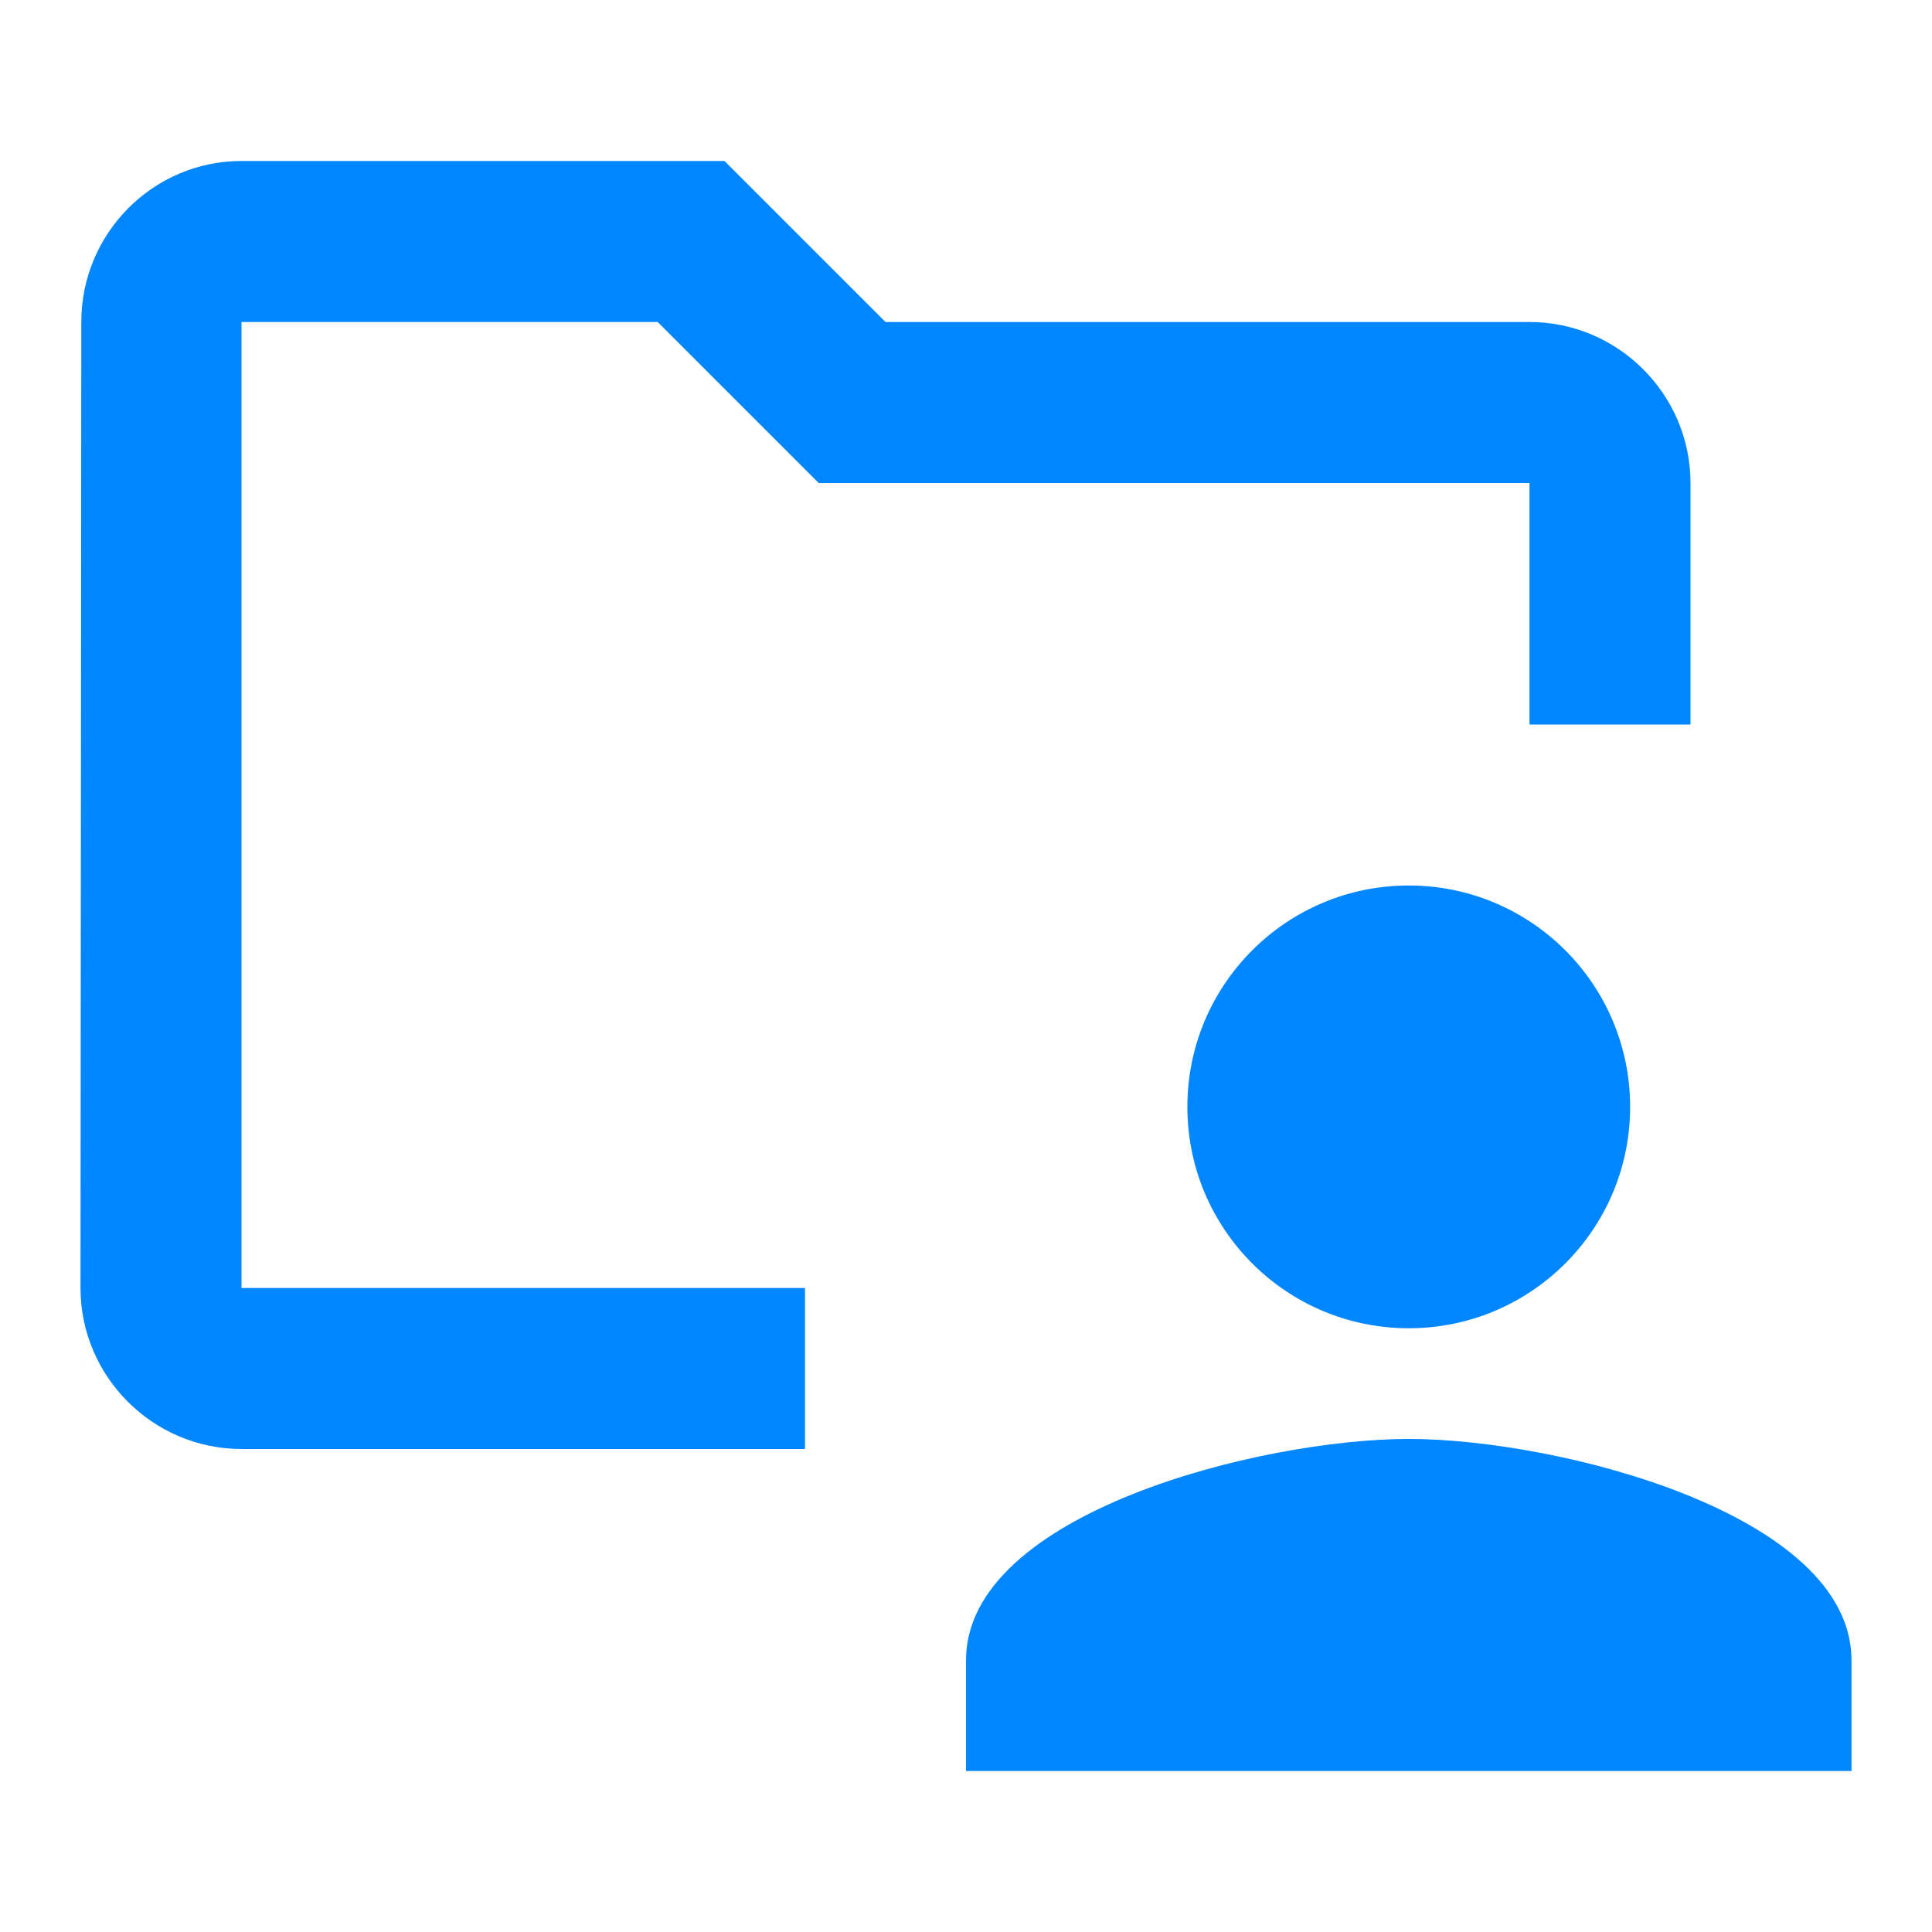
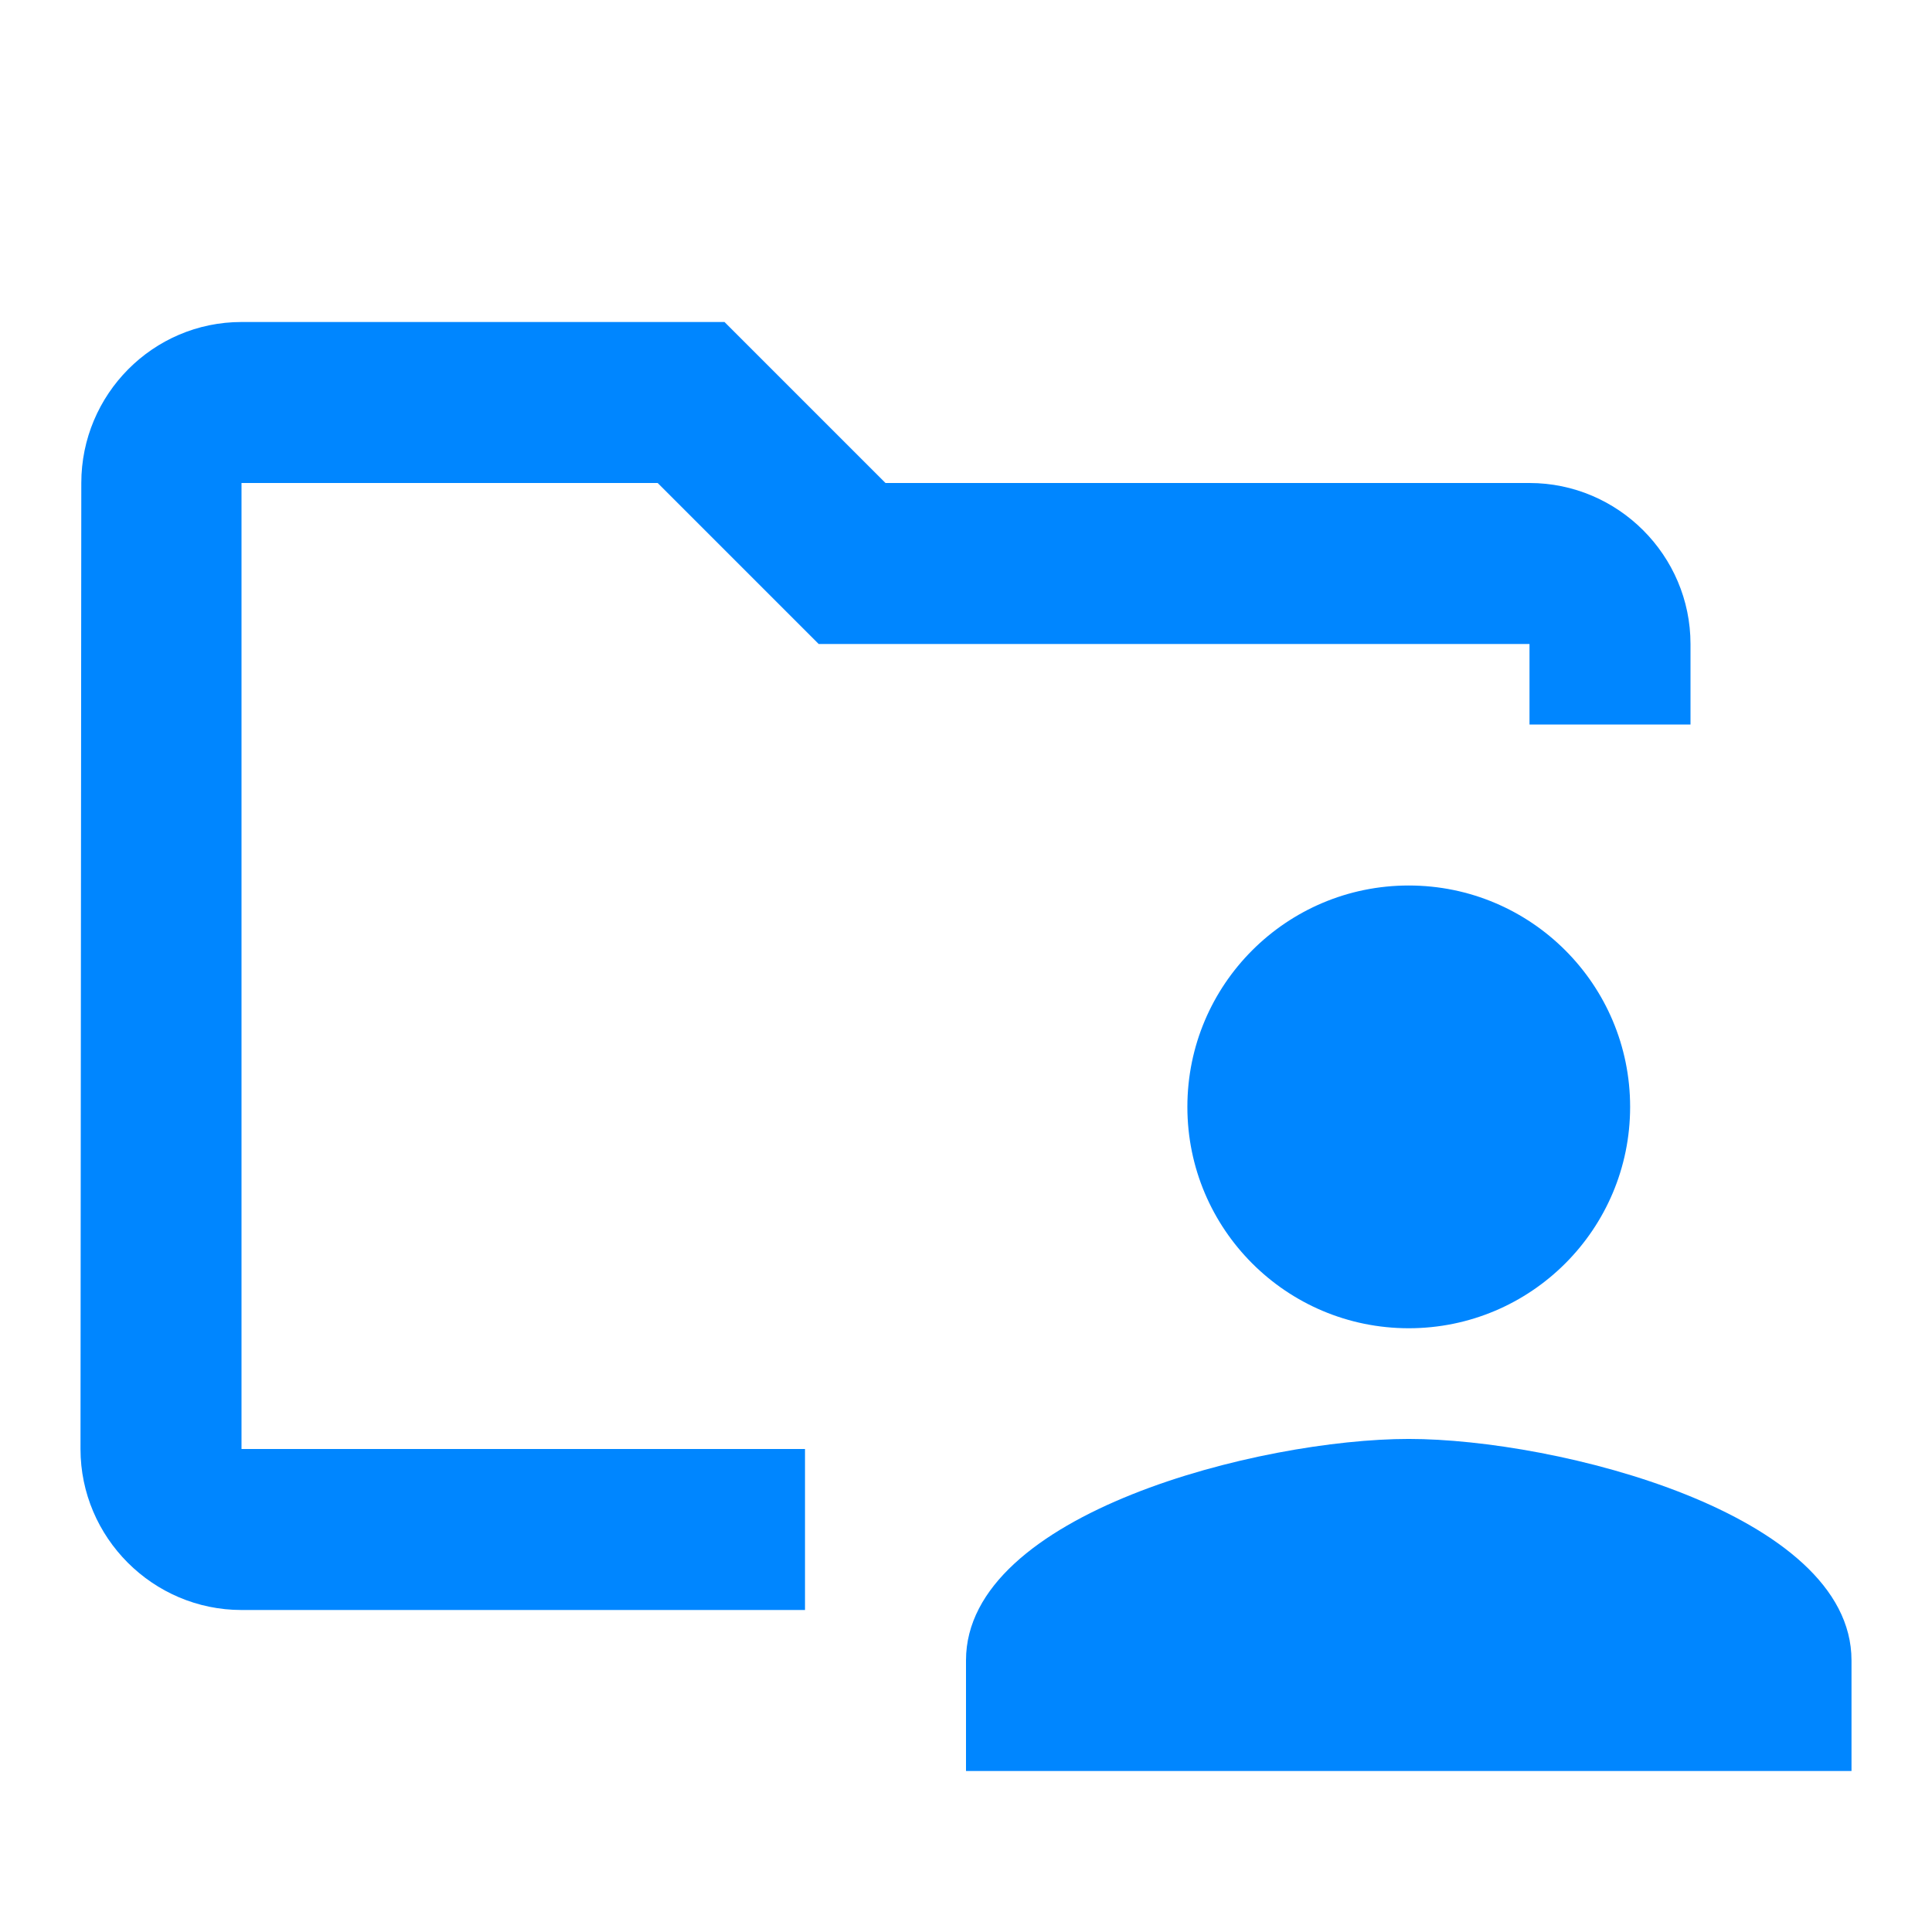
<svg xmlns="http://www.w3.org/2000/svg" width="24" height="24" viewBox="0 0 24 24" fill="none">
  <path d="M17.5 16.5C19.019 16.5 20.25 15.269 20.25 13.75C20.25 12.231 19.019 11 17.5 11C15.981 11 14.75 12.231 14.75 13.75C14.75 15.269 15.981 16.5 17.5 16.5ZM17.5 17.875C15.664 17.875 12 18.796 12 20.625V22H23V20.625C23 18.796 19.336 17.875 17.5 17.875Z" fill="#0086FF" />
-   <path d="M8.17 4L10.17 6H19V9H21V6C21 4.9 20.1 4 19 4H11L9 2H3C1.9 2 1.01 2.9 1.01 4L1 16C1 17.1 1.9 18 3 18H10V16H3V4H8.17Z" fill="#0086FF" />
+   <path d="M8.17 6L10.17 8H19V9H21V8C21 6.9 20.1 6 19 6H11L9 4H3C1.9 4 1.01 4.9 1.01 6L1 18C1 19.1 1.9 20 3 20H10V18H3V6H8.17Z" fill="#0086FF" />
</svg>
